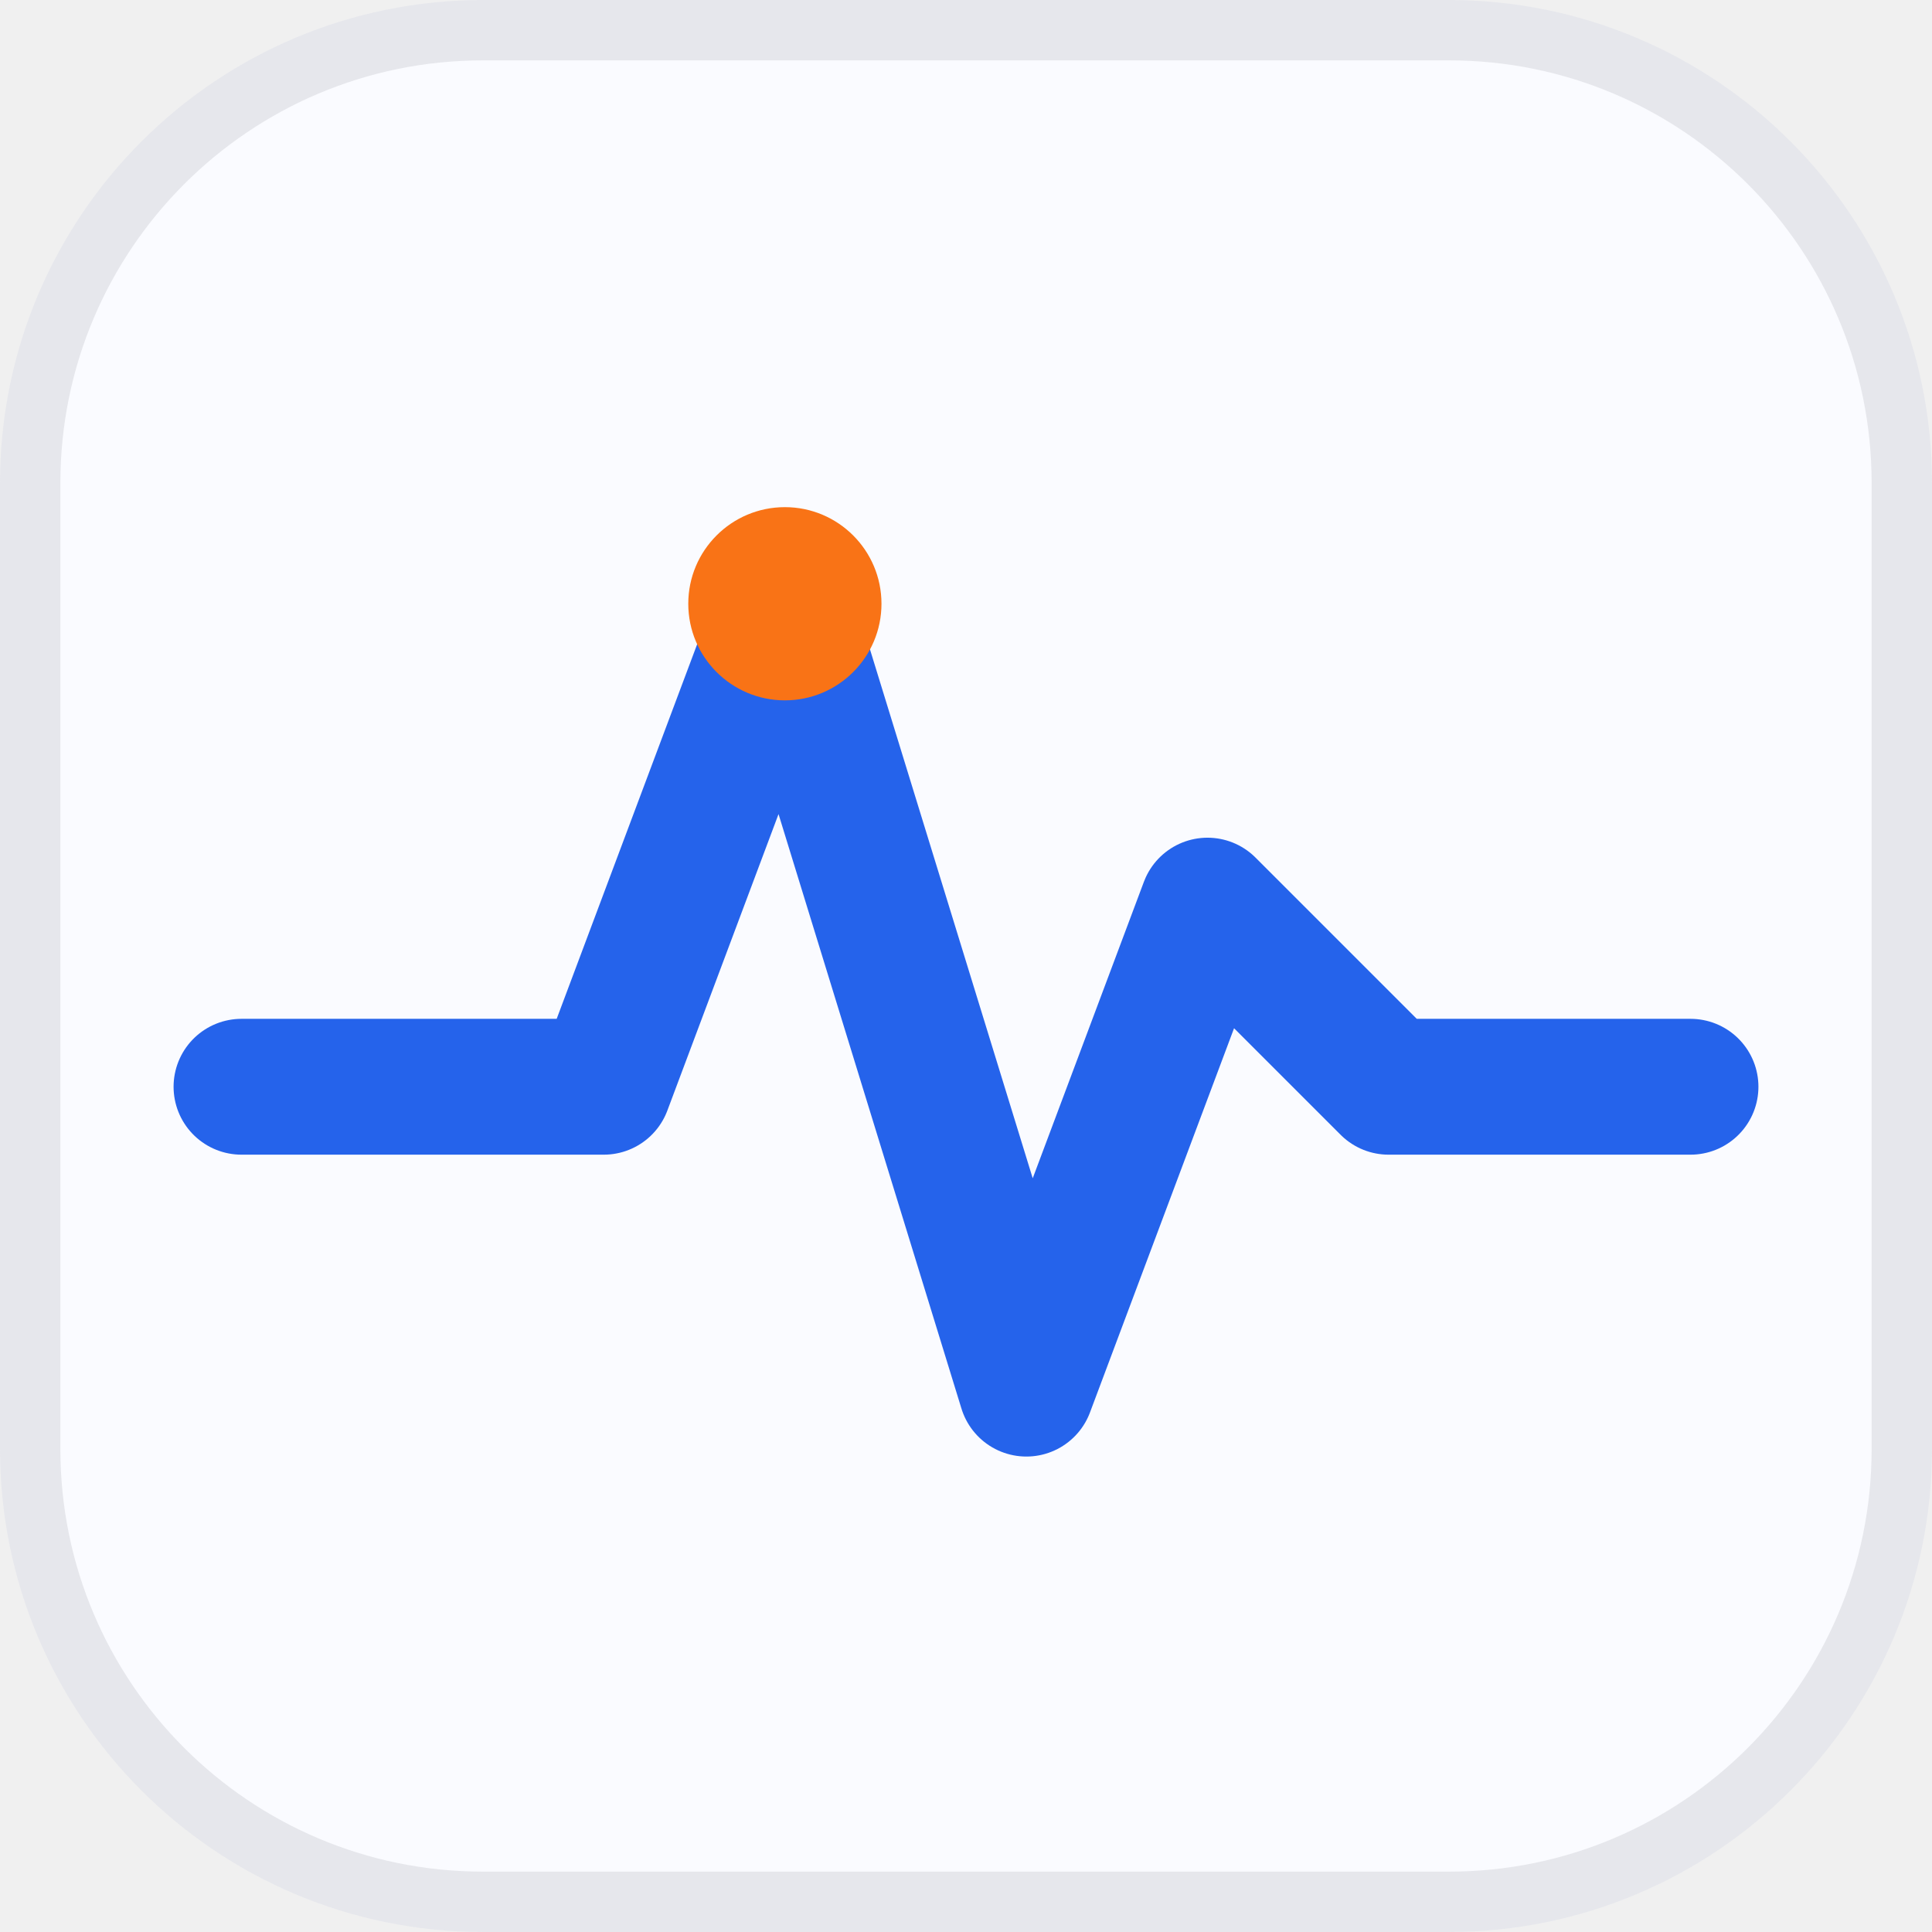
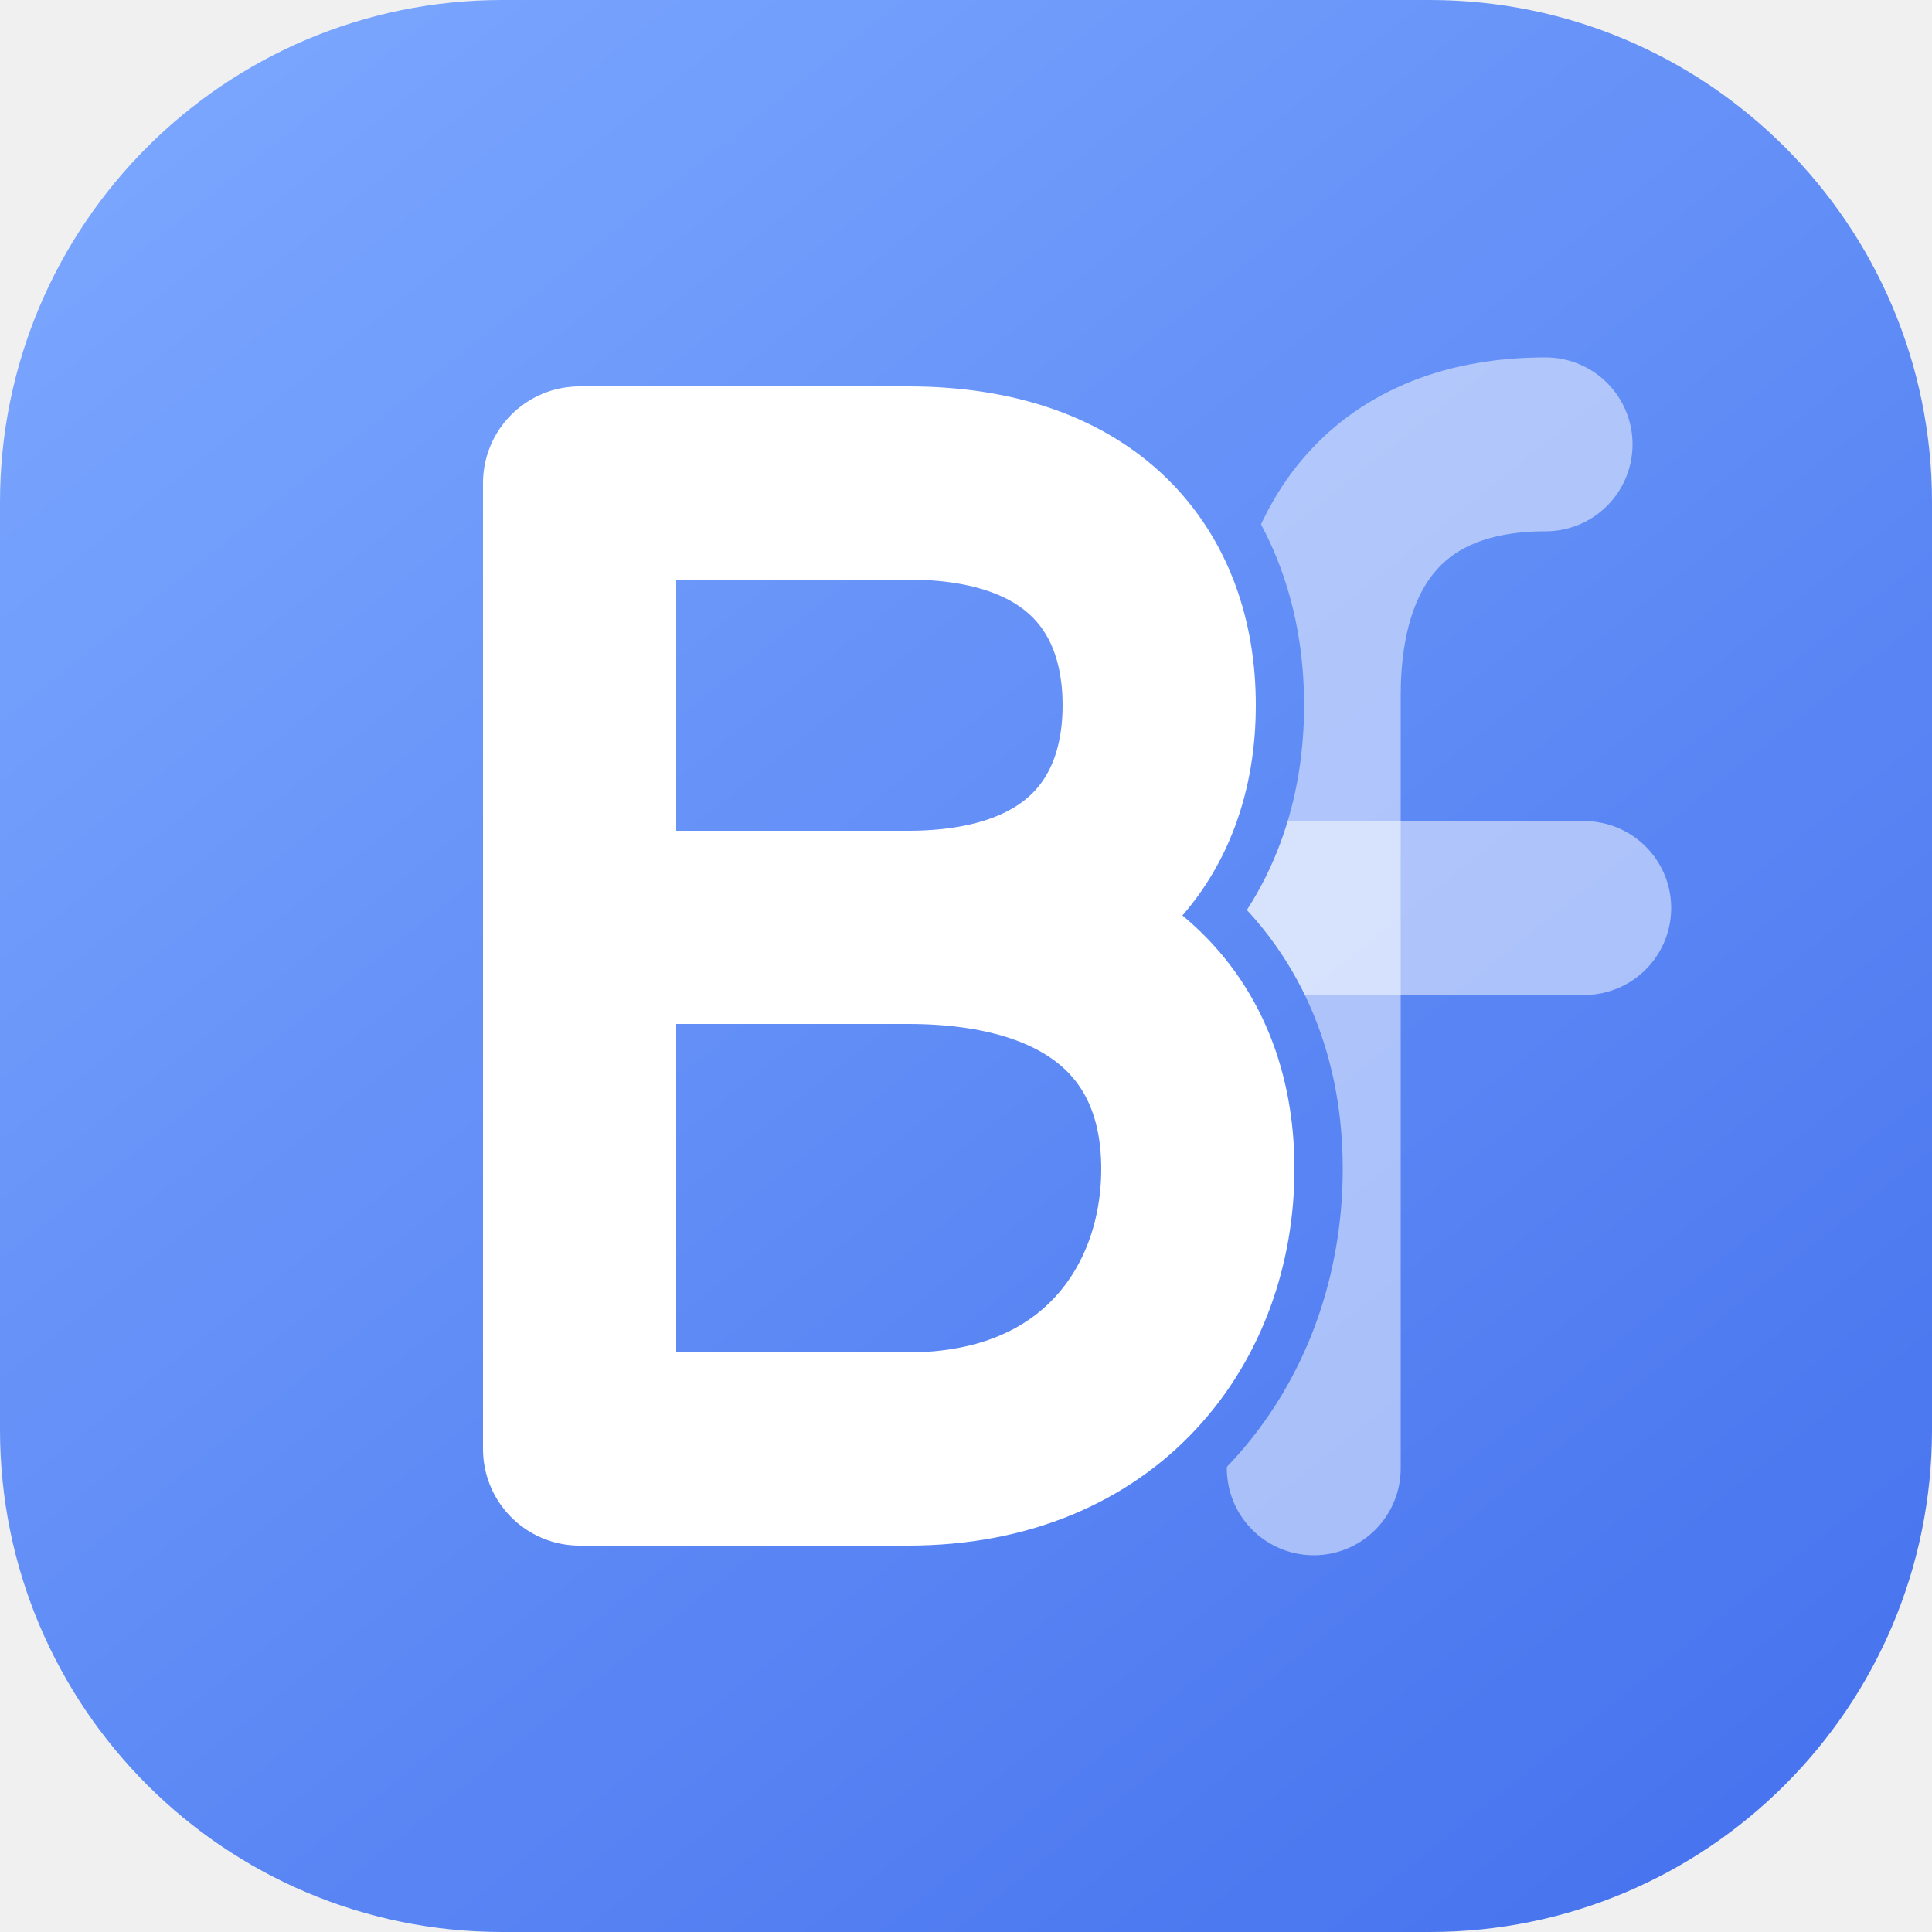
- <svg xmlns="http://www.w3.org/2000/svg" viewBox="0 0 64 64">
-   <rect width="64" height="64" rx="16" fill="#fafbff" />
-   <rect x="1" y="1" width="62" height="62" rx="15" fill="none" stroke="rgba(10,10,15,0.08)" stroke-width="2" />
-   <path d="M8 36 L20 36 L26 20 L34 46 L40 30 L46 36 L56 36" fill="none" stroke="#2563eb" stroke-width="4.5" stroke-linecap="round" stroke-linejoin="round" />
-   <circle cx="26" cy="20" r="3.2" fill="#f97316" />
+ <svg xmlns="http://www.w3.org/2000/svg" viewBox="0 0 100 100">
+   <defs>
+     <linearGradient id="g" x1="10" y1="0" x2="90" y2="100" gradientUnits="userSpaceOnUse">
+       <stop offset="0" stop-color="#7BA7FF" />
+       <stop offset="1" stop-color="#4672EE" />
+     </linearGradient>
+     <mask id="m" maskUnits="userSpaceOnUse" x="0" y="0" width="100" height="100">
+       <rect width="100" height="100" fill="#fff" />
+       <path d="M30 25v50M30 25h17c9 0 13 5 13 11.5S56 48 47 48H30m17 0c10 0 15 5 15 12.5S57 75 47 75H30" fill="none" stroke="#000" stroke-width="15" stroke-linecap="round" stroke-linejoin="round" />
+     </mask>
+   </defs>
+   <rect width="100" height="100" rx="26" fill="url(#g)" />
+   <g mask="url(#m)" fill="none" stroke="#fff" stroke-opacity=".5" stroke-width="9" stroke-linecap="round" stroke-linejoin="round">
+     <path d="M68 76V36c0-8 4-13 12-13" />
+     <path d="M58 47h24" />
+   </g>
+   <path d="M30 25v50M30 25h17c9 0 13 5 13 11.5S56 48 47 48H30m17 0c10 0 15 5 15 12.5S57 75 47 75H30" fill="none" stroke="#fff" stroke-width="10" stroke-linecap="round" stroke-linejoin="round" />
</svg>
